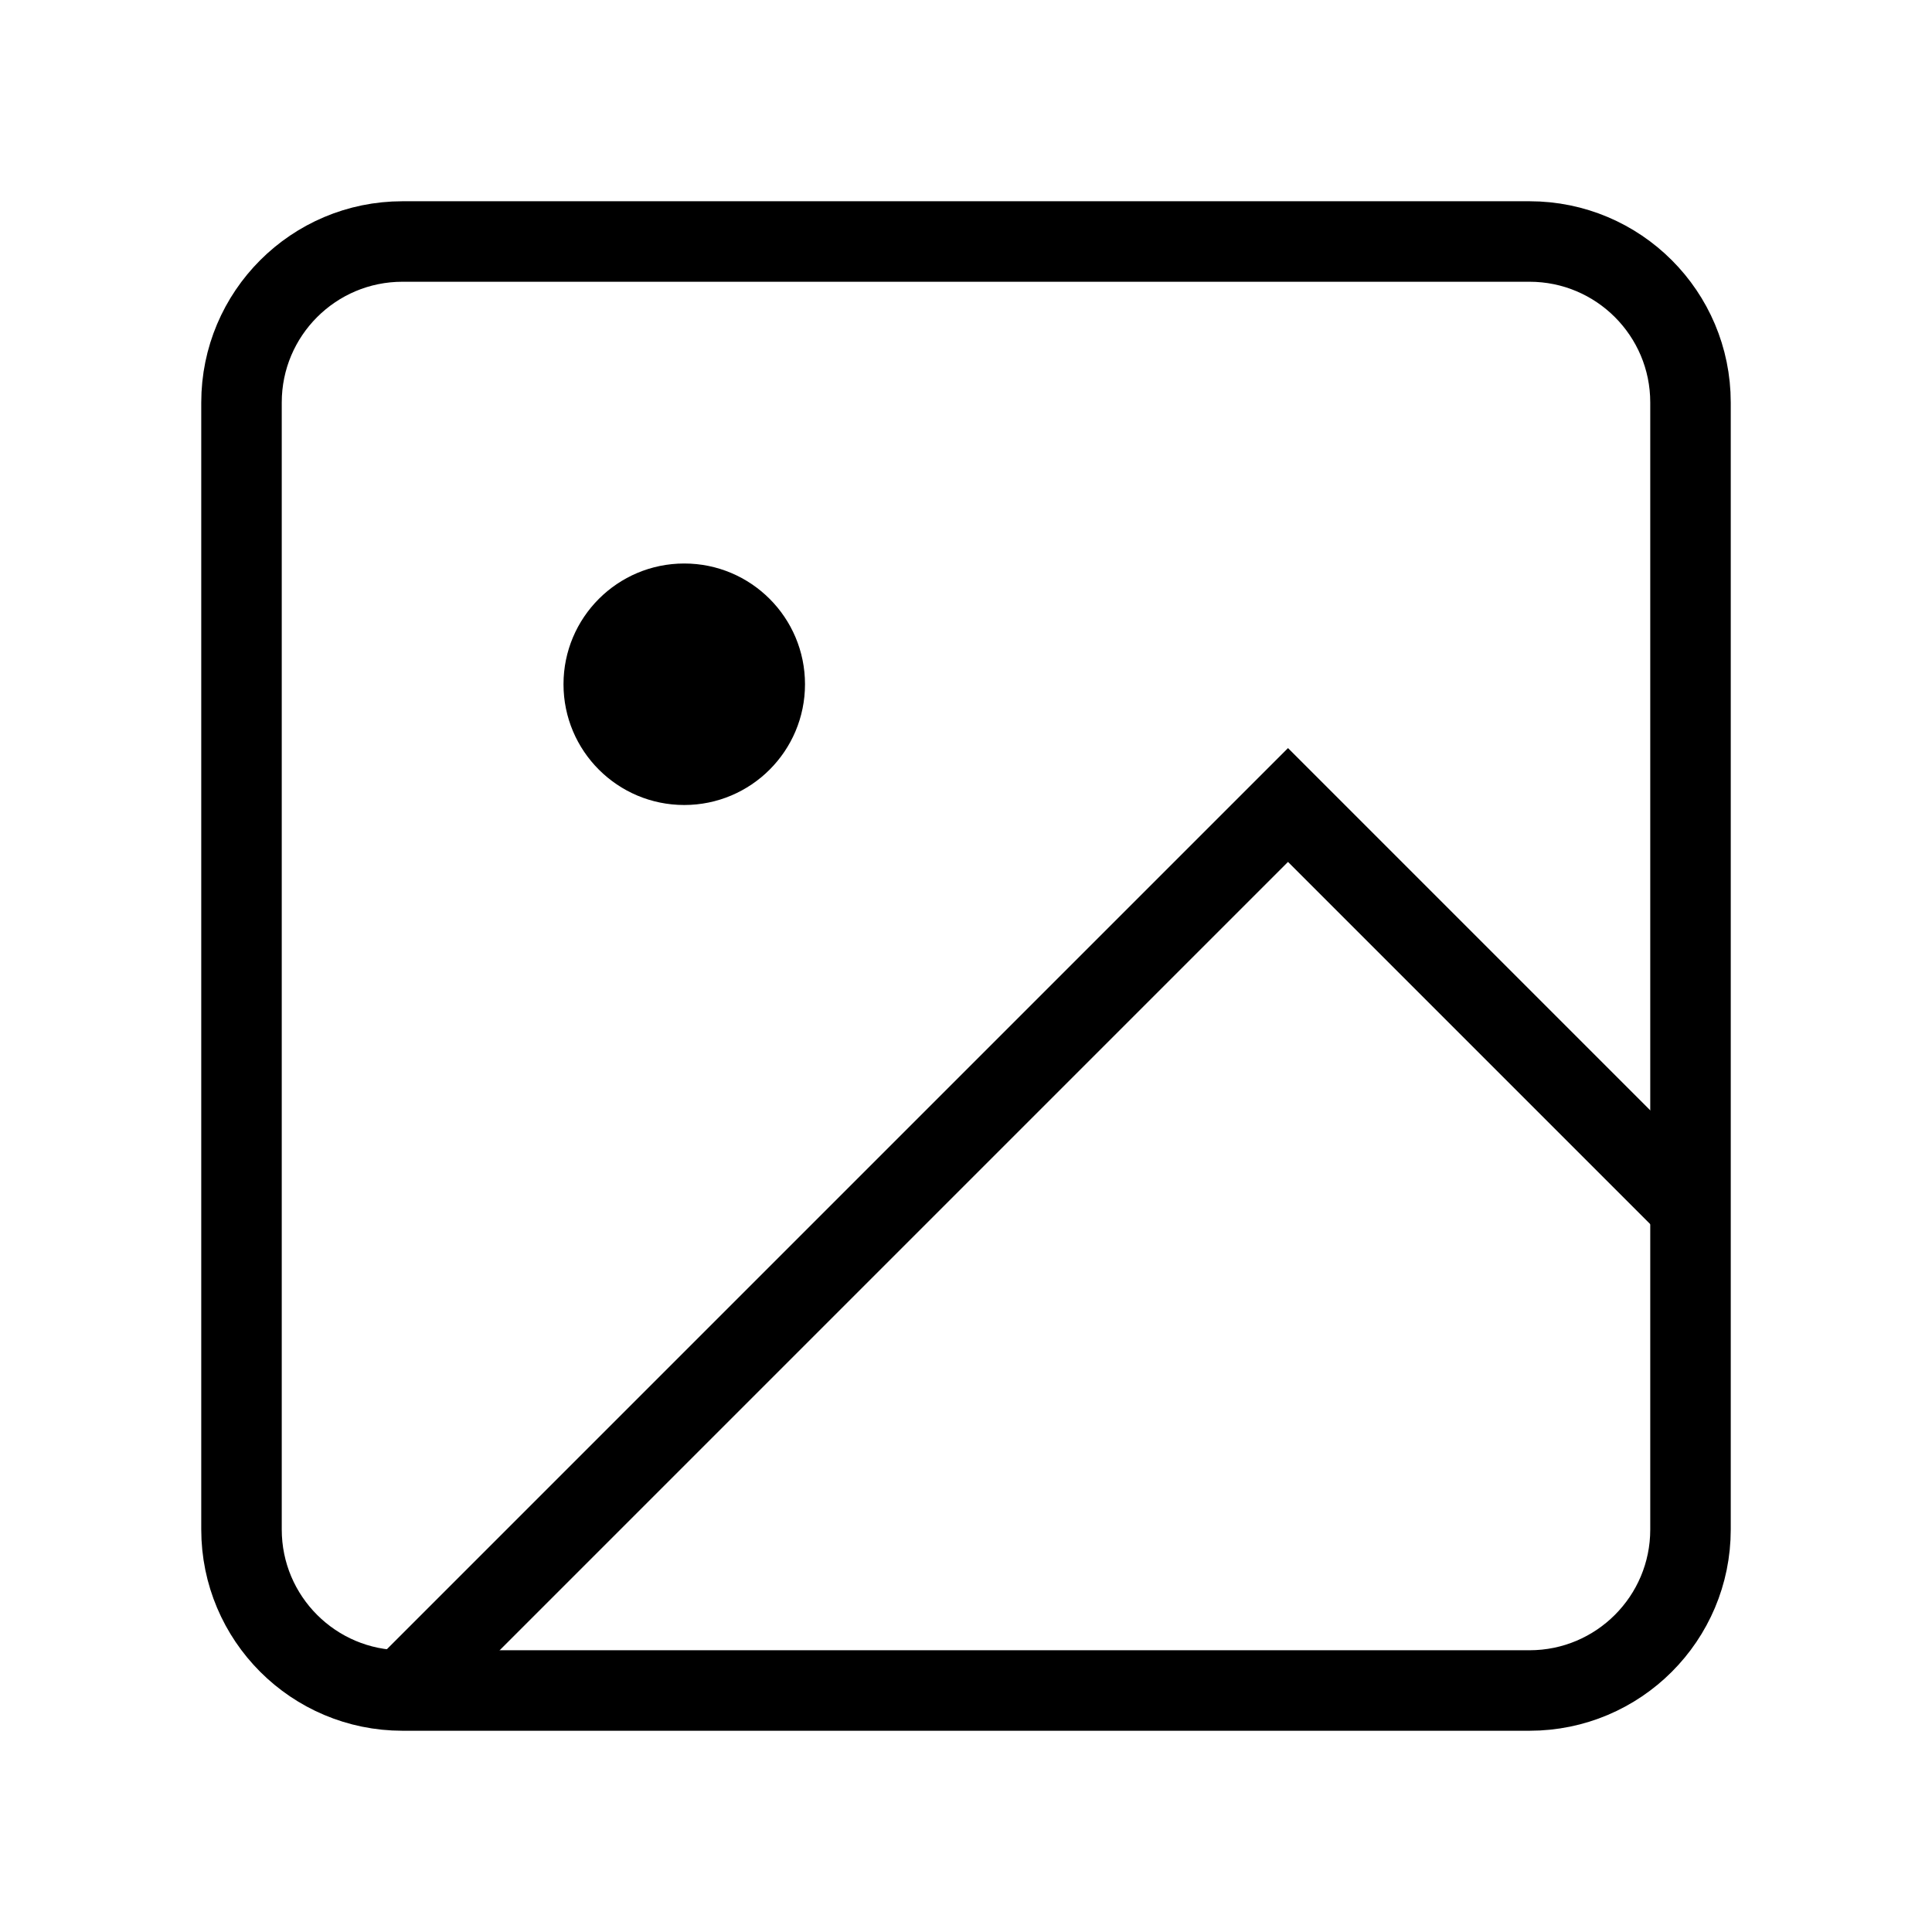
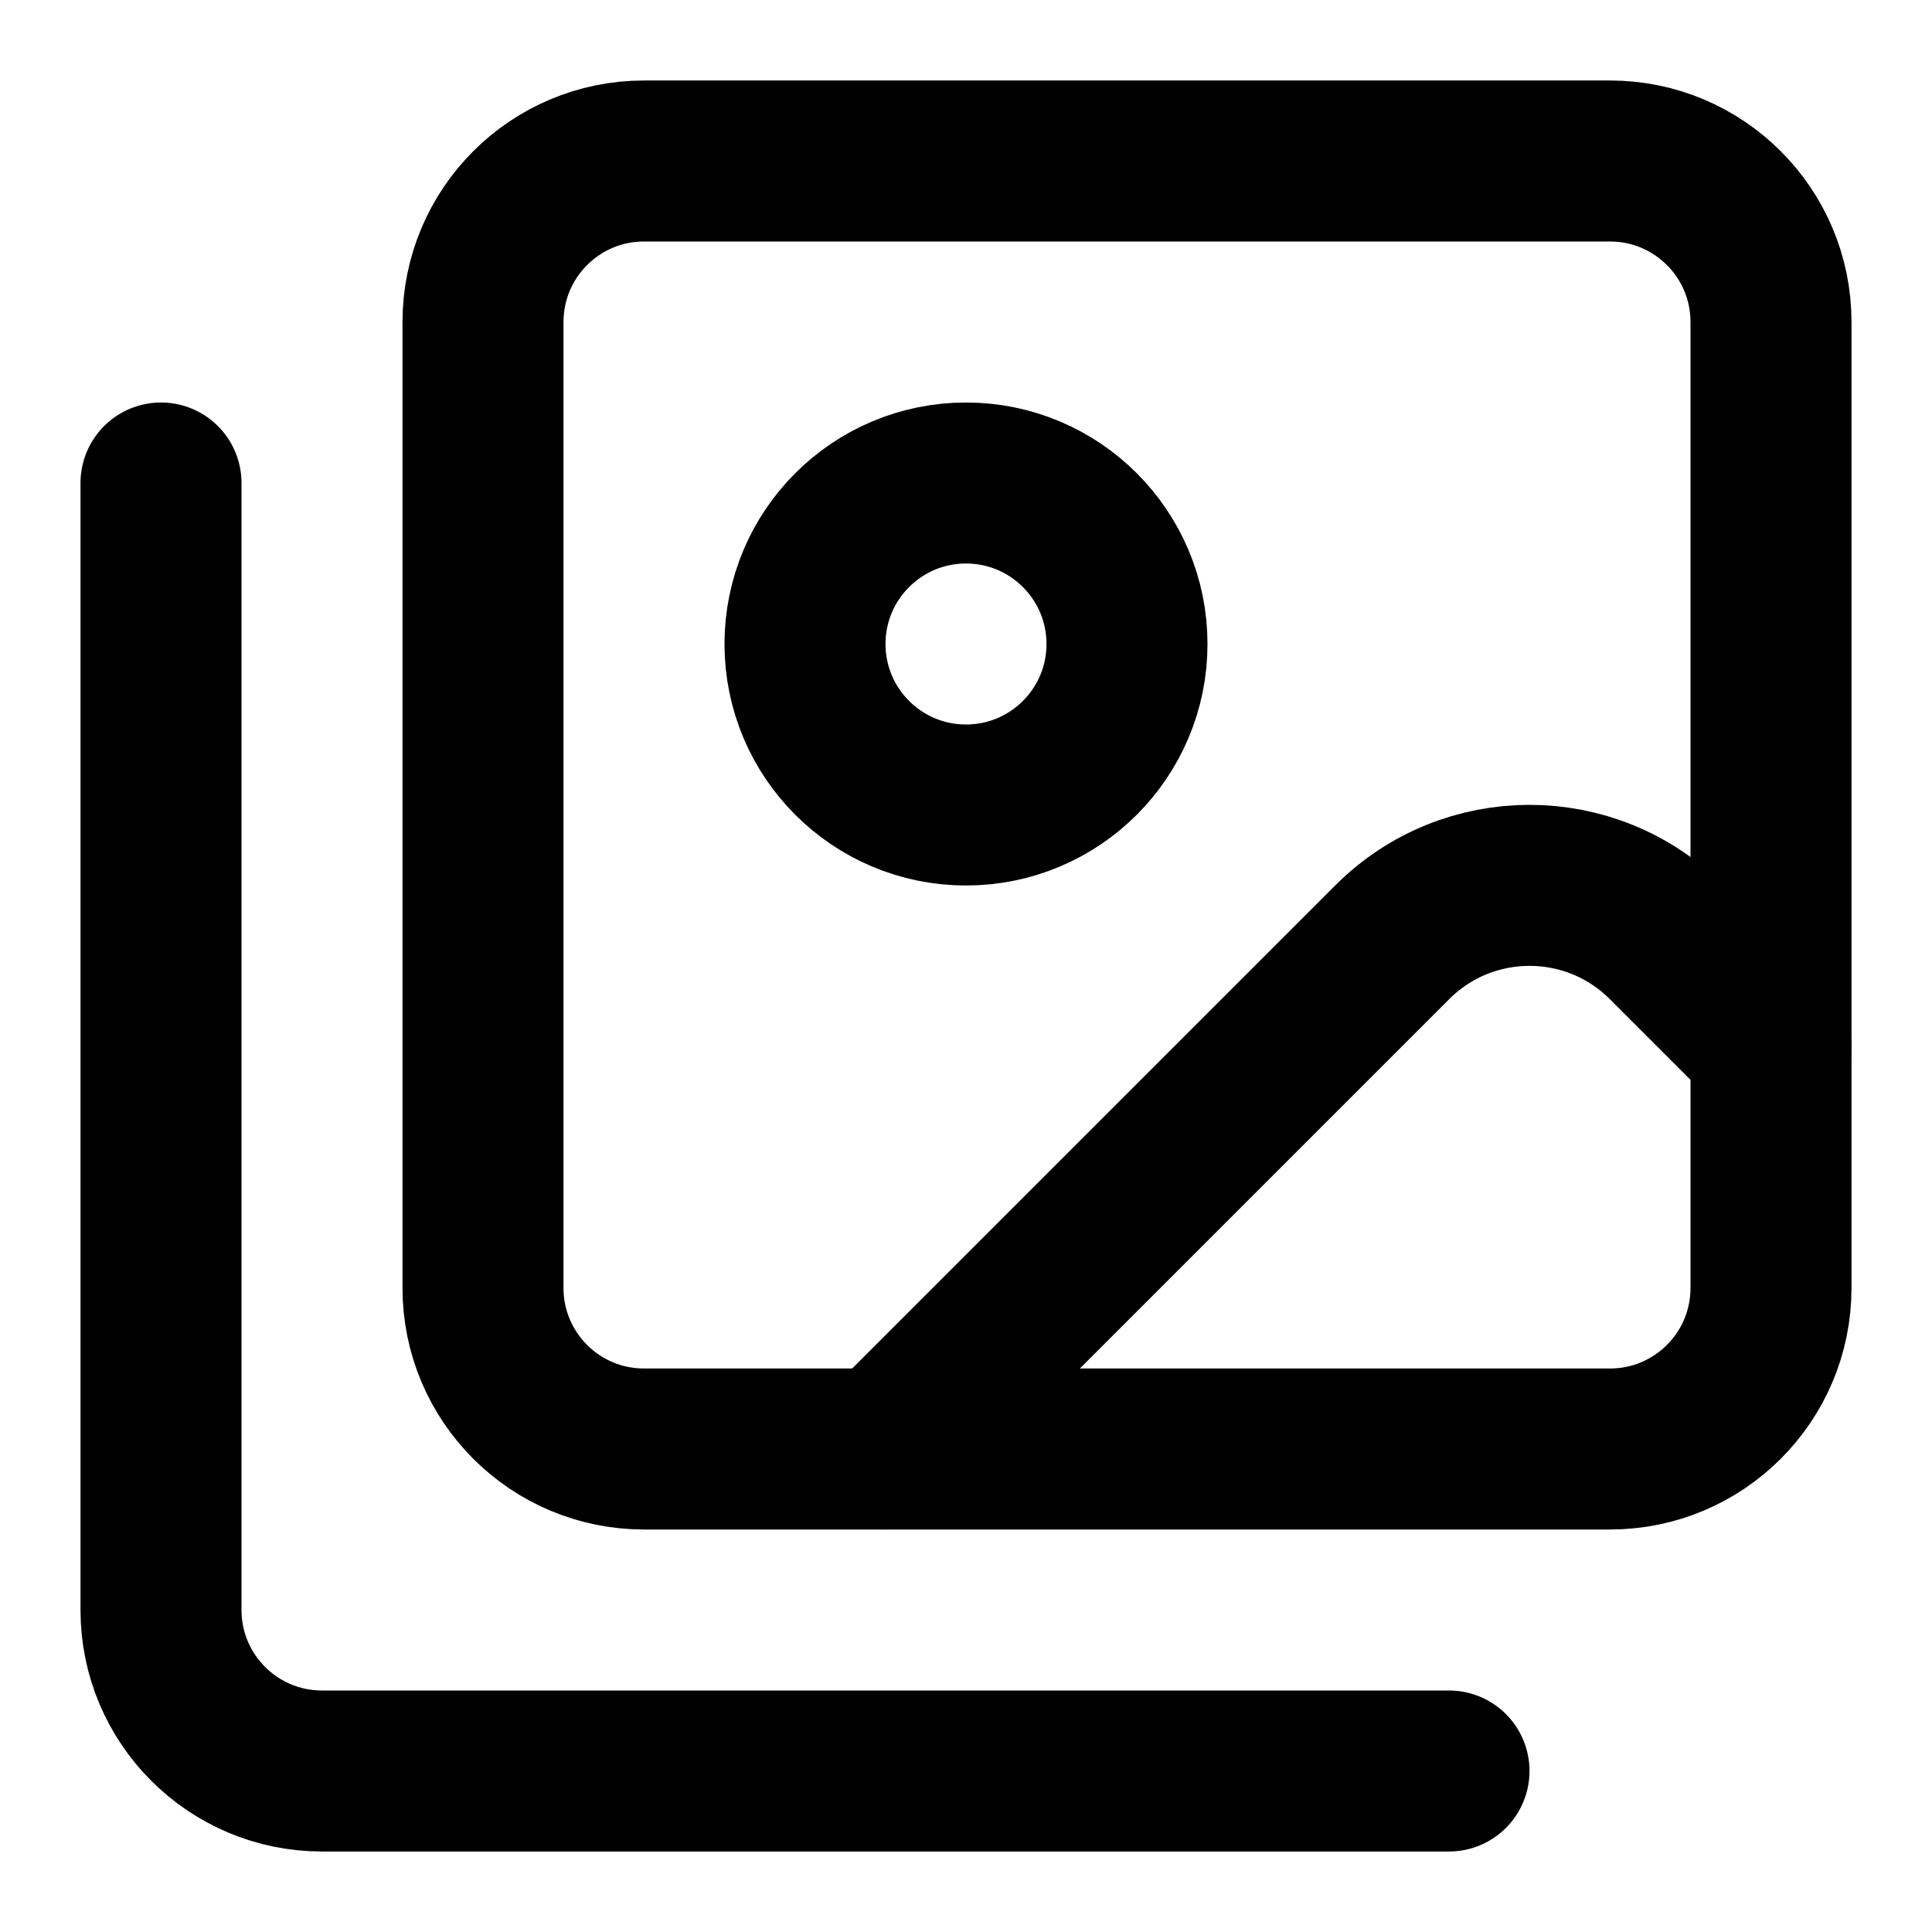
- <svg xmlns="http://www.w3.org/2000/svg" width="24" height="24" viewBox="0 0 24 24" fill="none">
-   <rect x="3" y="3" width="18" height="18" rx="2" ry="2" stroke="currentColor" strokeWidth="2" />
-   <circle cx="8.5" cy="8.5" r="1.5" fill="currentColor" />
-   <path d="M21 15L16 10L5 21" stroke="currentColor" strokeWidth="2" strokeLinecap="round" strokeLinejoin="round" />
+ <svg xmlns="http://www.w3.org/2000/svg" width="24" height="24" viewBox="0 0 24 24" fill="none" stroke="currentColor" stroke-width="2" stroke-linecap="round" stroke-linejoin="round">
+   <path d="M18 22H4a2 2 0 0 1-2-2V6" />
+   <path d="m22 13-1.296-1.296a2.41 2.41 0 0 0-3.408 0L11 18" />
+   <circle cx="12" cy="8" r="2" />
+   <rect width="16" height="16" x="6" y="2" rx="2" />
</svg>
